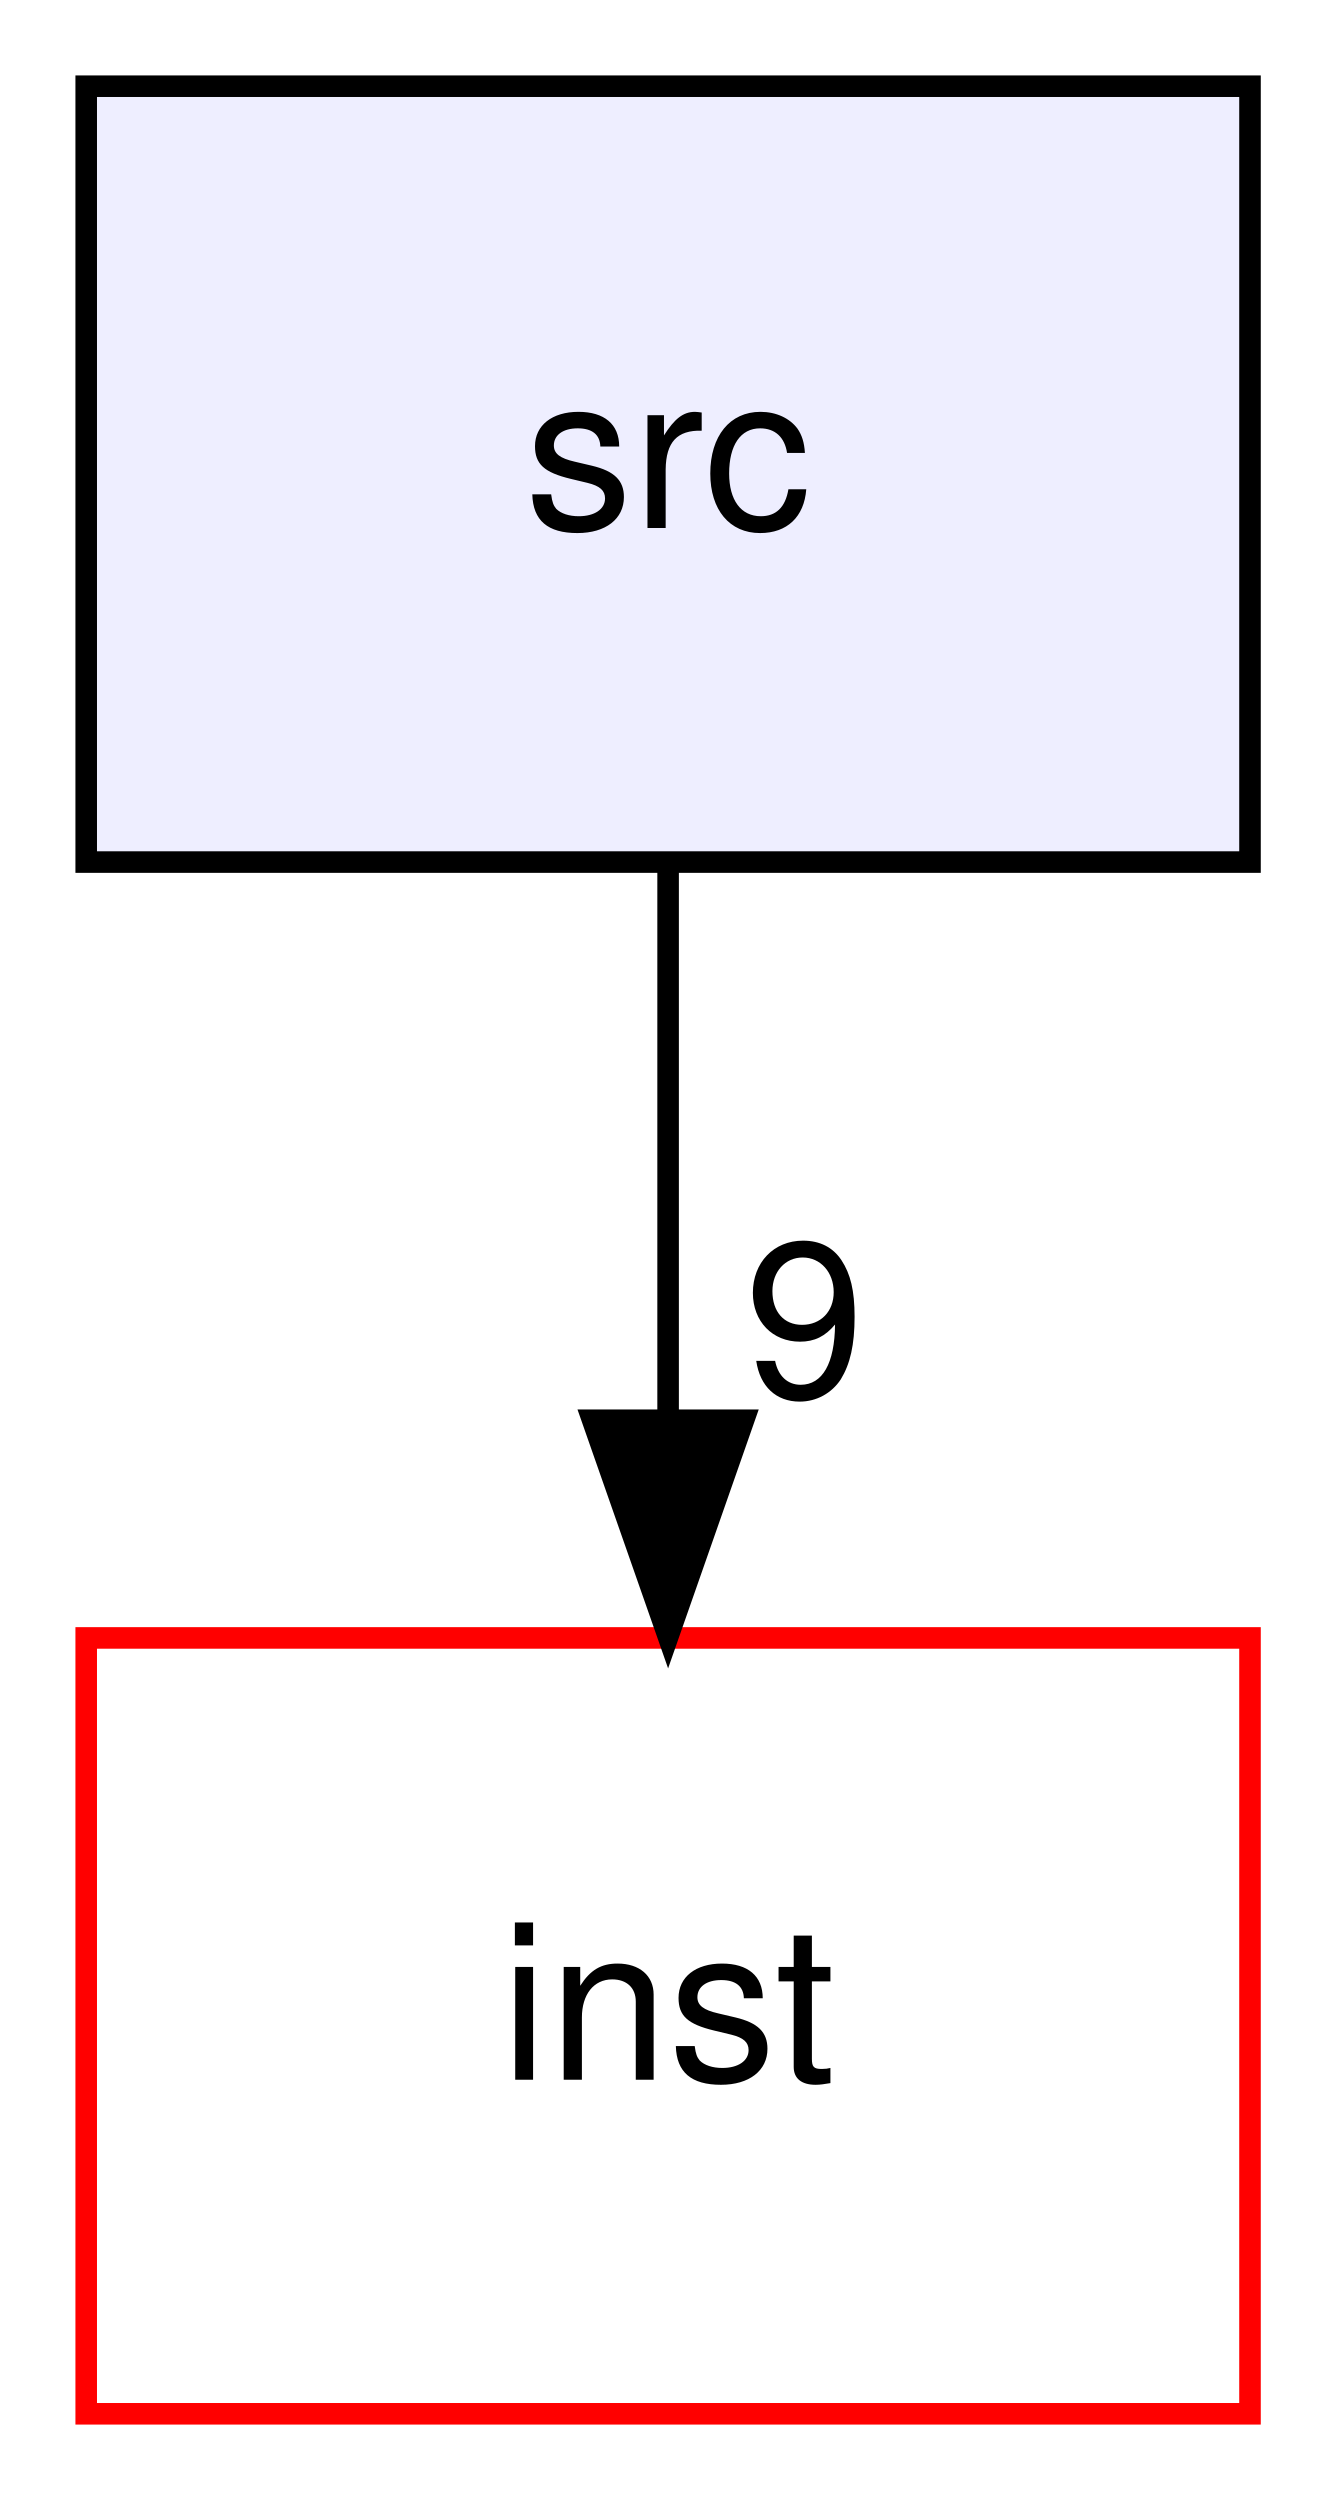
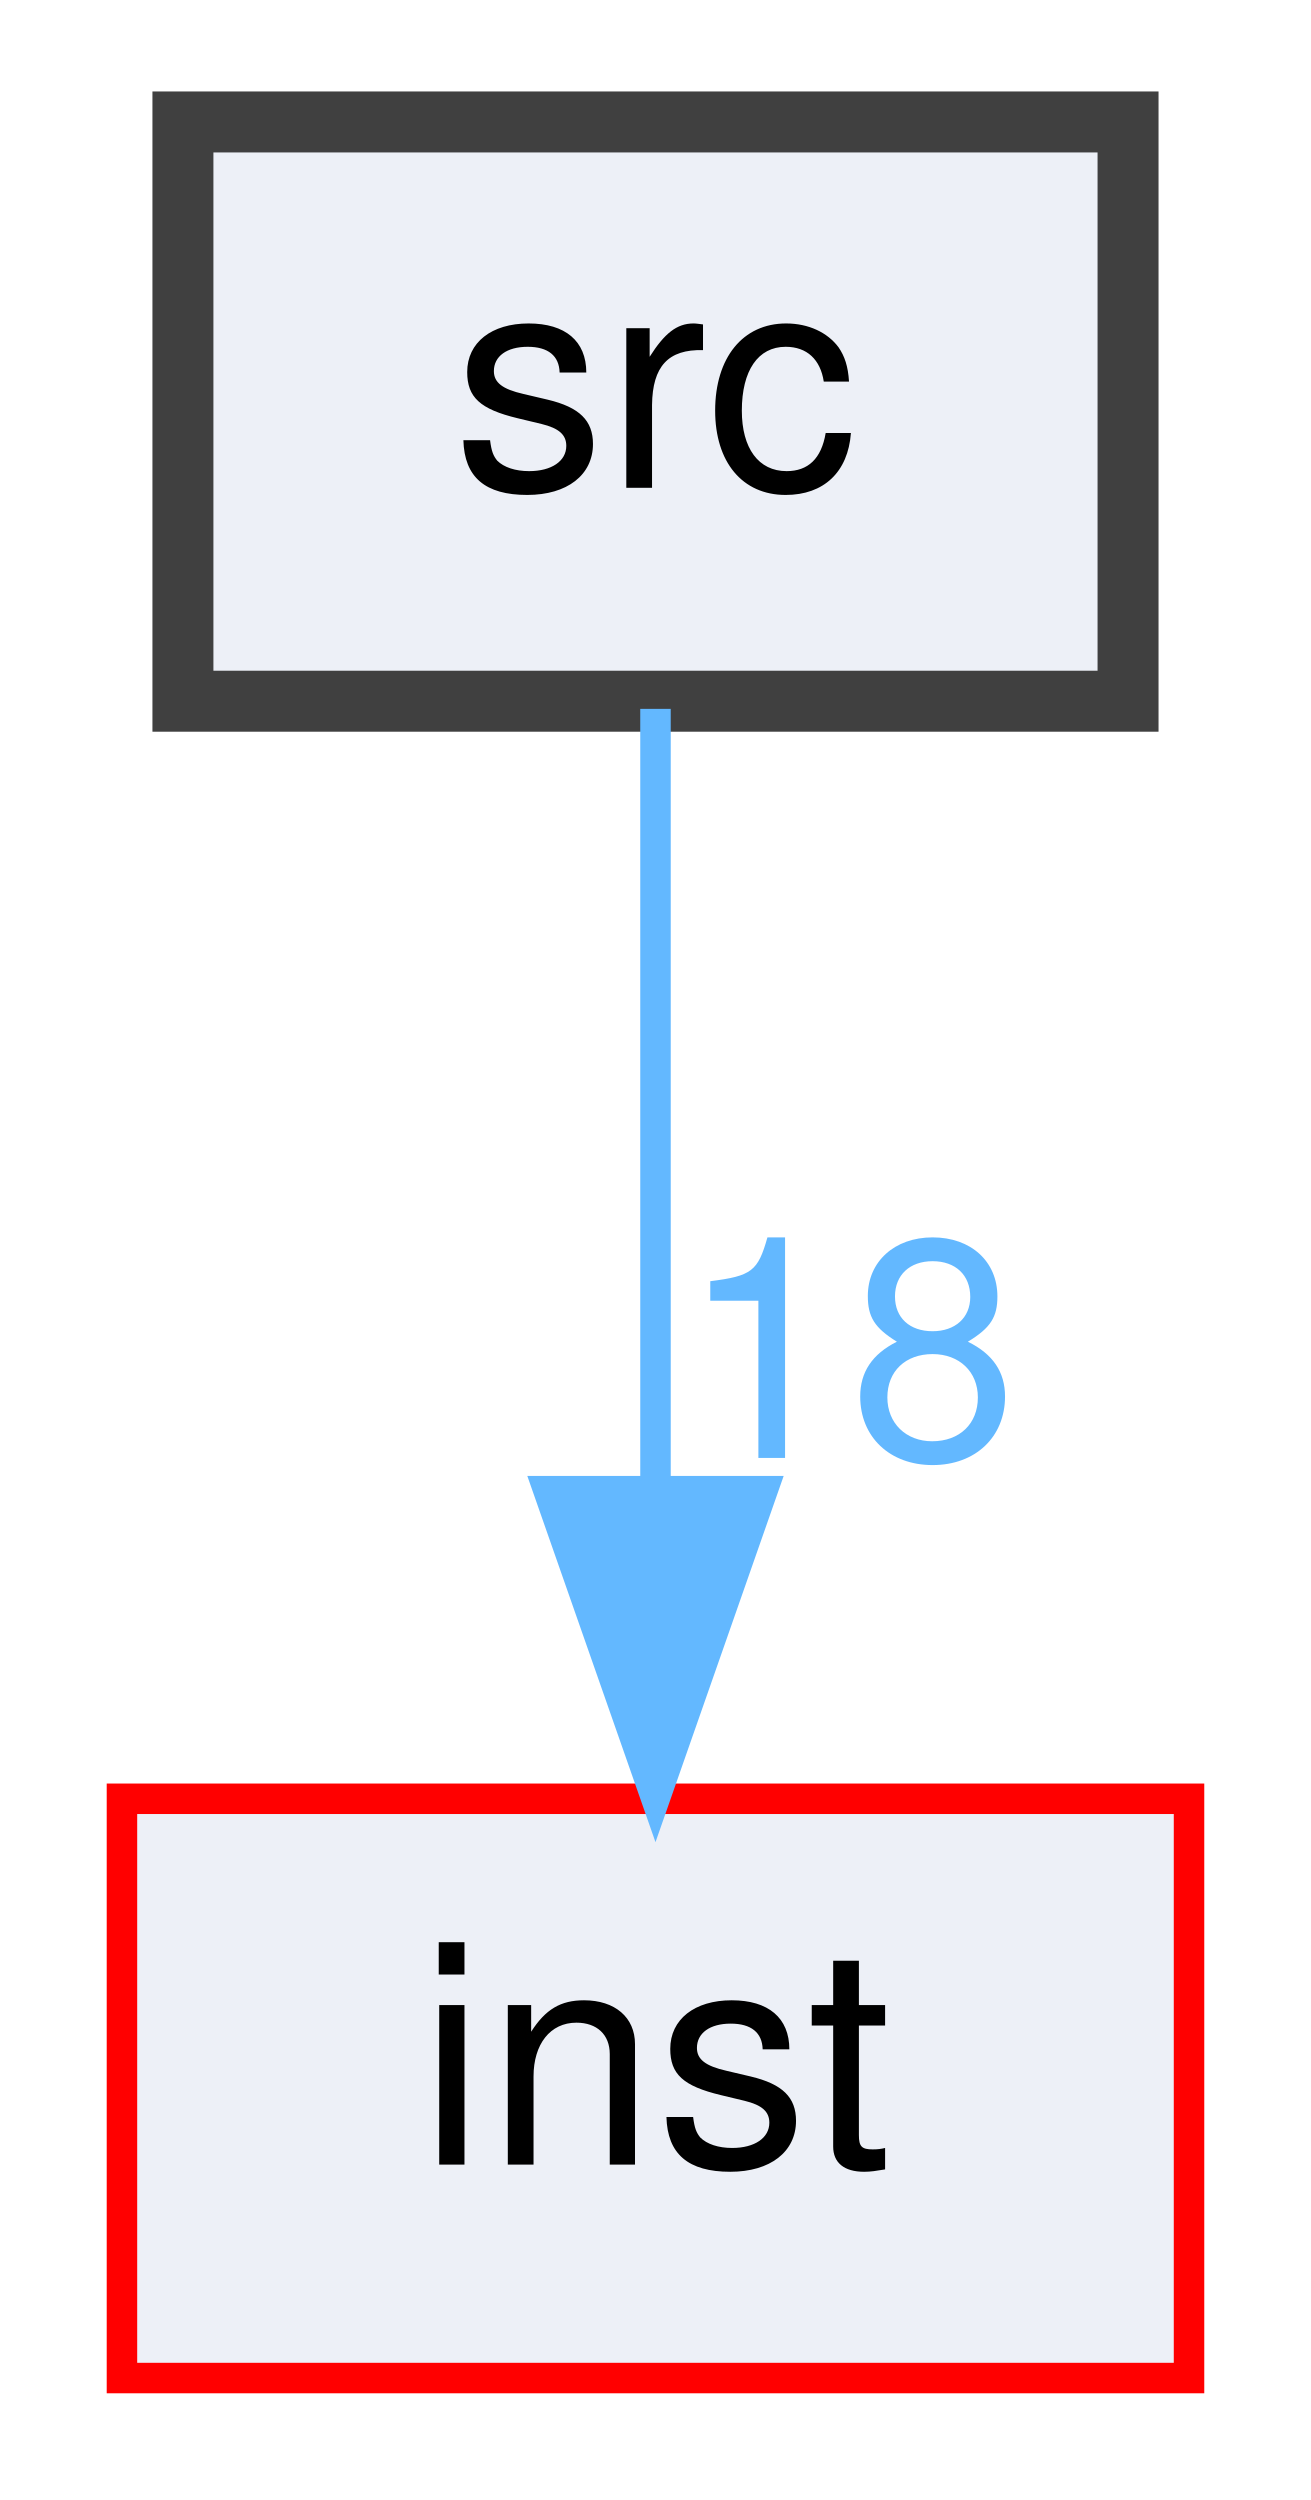
- <svg xmlns="http://www.w3.org/2000/svg" xmlns:xlink="http://www.w3.org/1999/xlink" width="62pt" height="116pt" viewBox="0.00 0.00 62.00 116.00">
-   <g id="graph0" class="graph" transform="scale(1 1) rotate(0) translate(4 112)">
+ <svg xmlns="http://www.w3.org/2000/svg" xmlns:xlink="http://www.w3.org/1999/xlink" width="43pt" height="82pt" viewBox="0.00 0.00 43.00 82.00">
+   <g id="graph0" class="graph" transform="scale(1 1) rotate(0) translate(4 78)">
    <g id="node1" class="node">
      <g id="a_node1">
        <a xlink:href="dir_68267d1309a1af8e8297ef4c3efbcdba.html" target="_top" xlink:title="src">
-           <polygon fill="#eeeeff" stroke="black" points="54,-108 0,-108 0,-72 54,-72 54,-108" />
-           <text text-anchor="middle" x="27" y="-87.5" font-family="Helvetica,sans-Serif" font-size="10.00">src</text>
+           <polygon fill="#edf0f7" stroke="#404040" stroke-width="2" points="33,-74 2,-74 2,-55 33,-55 33,-74" />
+           <text text-anchor="middle" x="17.5" y="-62" font-family="Helvetica,sans-Serif" font-size="10.00">src</text>
        </a>
      </g>
    </g>
    <g id="node2" class="node">
      <g id="a_node2">
        <a xlink:href="dir_920884c6b3b2f0be94e27d51660adee5.html" target="_top" xlink:title="inst">
-           <polygon fill="none" stroke="red" points="54,-36 0,-36 0,0 54,0 54,-36" />
-           <text text-anchor="middle" x="27" y="-15.5" font-family="Helvetica,sans-Serif" font-size="10.00">inst</text>
+           <polygon fill="#edf0f7" stroke="red" points="35,-19 0,-19 0,0 35,0 35,-19" />
+           <text text-anchor="middle" x="17.5" y="-7" font-family="Helvetica,sans-Serif" font-size="10.00">inst</text>
        </a>
      </g>
    </g>
    <g id="edge1" class="edge">
-       <path fill="none" stroke="black" d="M27,-71.7C27,-63.98 27,-54.71 27,-46.11" />
-       <polygon fill="black" stroke="black" points="30.5,-46.1 27,-36.1 23.5,-46.1 30.5,-46.1" />
+       <g id="a_edge1">
+         <a xlink:href="dir_000002_000001.html" target="_top">
+           <path fill="none" stroke="#63b8ff" d="M17.5,-54.75C17.5,-47.8 17.5,-37.85 17.5,-29.13" />
+           <polygon fill="#63b8ff" stroke="#63b8ff" points="21,-29.09 17.5,-19.09 14,-29.09 21,-29.09" />
+         </a>
+       </g>
      <g id="a_edge1-headlabel">
-         <a xlink:href="dir_000002_000000.html" target="_top" xlink:title="9">
-           <text text-anchor="middle" x="33.34" y="-47.2" font-family="Helvetica,sans-Serif" font-size="10.00">9</text>
+         <a xlink:href="dir_000002_000001.html" target="_top" xlink:title="18">
+           <text text-anchor="middle" x="23.84" y="-30.18" font-family="Helvetica,sans-Serif" font-size="10.00" fill="#63b8ff">18</text>
        </a>
      </g>
    </g>
  </g>
</svg>
